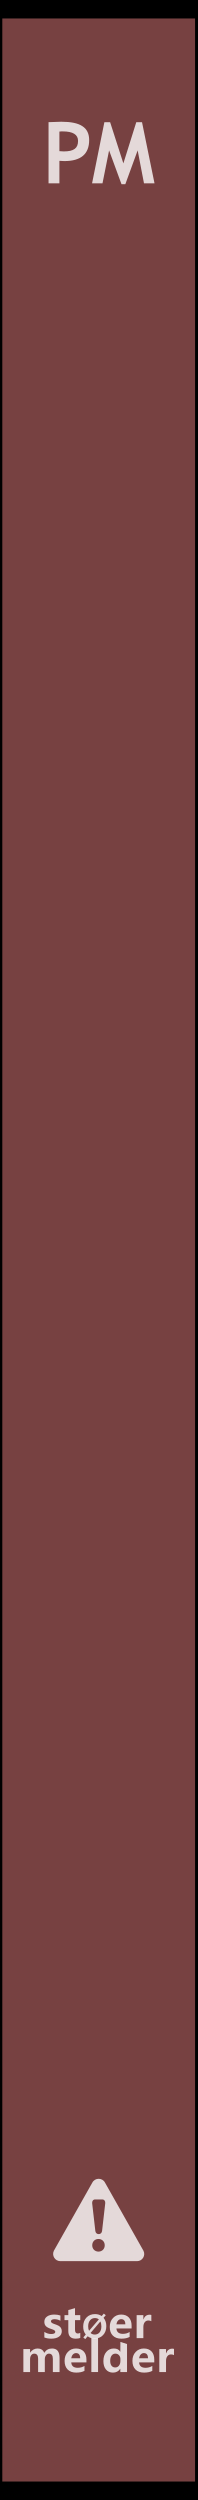
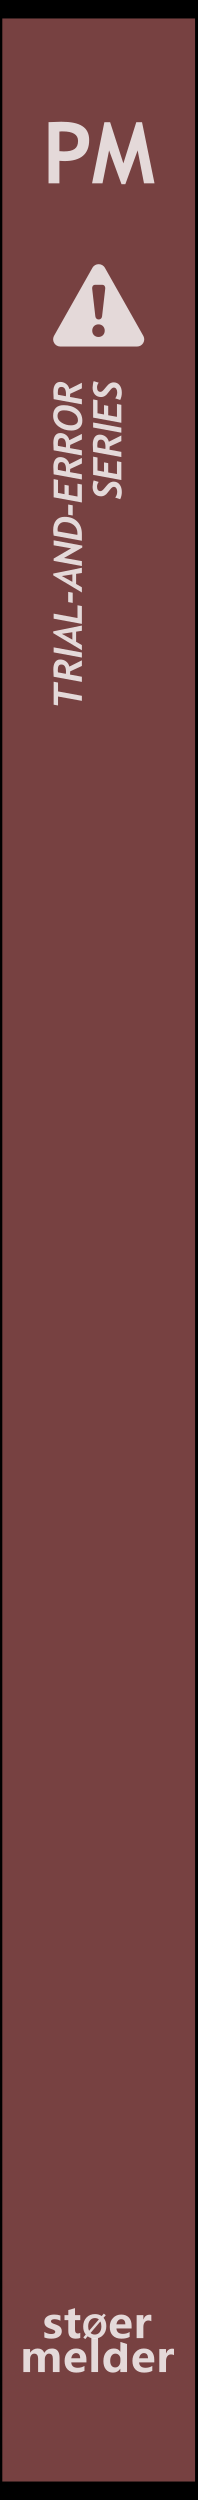
<svg xmlns="http://www.w3.org/2000/svg" width="100%" height="100%" viewBox="0 0 30 380" version="1.1" xml:space="preserve" style="fill-rule:evenodd;clip-rule:evenodd;stroke-linejoin:round;stroke-miterlimit:2;">
  <g id="Layer-1" transform="matrix(1.03896,0,0,1.0411,-89.9935,-156.177)">
    <g id="path3835" transform="matrix(0.125614,0,0,1.00351,75.7054,-0.789599)">
      <rect x="86.88" y="150.274" width="229.871" height="363.723" style="fill:rgb(119,65,65);stroke:black;stroke-width:5.37px;" />
    </g>
    <g transform="matrix(0.9625,0,0,0.960526,83.5307,176.776)">
      <g transform="matrix(13,0,0,13,9.63803,0)">
-         <path d="M0.2,-0.263L0.2,0L0.073,0L0.073,-0.715C0.158,-0.718 0.207,-0.72 0.222,-0.72C0.335,-0.72 0.417,-0.703 0.469,-0.668C0.522,-0.634 0.548,-0.579 0.548,-0.506C0.548,-0.342 0.451,-0.26 0.258,-0.26C0.243,-0.26 0.224,-0.261 0.2,-0.263ZM0.2,-0.605L0.2,-0.376C0.222,-0.374 0.239,-0.373 0.251,-0.373C0.309,-0.373 0.351,-0.382 0.378,-0.402C0.405,-0.421 0.418,-0.452 0.418,-0.496C0.418,-0.57 0.358,-0.607 0.239,-0.607C0.225,-0.607 0.213,-0.607 0.2,-0.605Z" style="fill:white;fill-opacity:0.8;fill-rule:nonzero;" />
+         <path d="M0.2,-0.263L0.2,-0L0.073,-0L0.073,-0.715C0.158,-0.718 0.207,-0.72 0.222,-0.72C0.335,-0.72 0.417,-0.703 0.469,-0.668C0.522,-0.634 0.548,-0.579 0.548,-0.506C0.548,-0.342 0.451,-0.26 0.258,-0.26C0.243,-0.26 0.224,-0.261 0.2,-0.263ZM0.2,-0.605L0.2,-0.376C0.222,-0.374 0.239,-0.373 0.251,-0.373C0.309,-0.373 0.351,-0.382 0.378,-0.402C0.405,-0.421 0.418,-0.452 0.418,-0.496C0.418,-0.57 0.358,-0.607 0.239,-0.607C0.225,-0.607 0.213,-0.607 0.2,-0.605Z" style="fill:white;fill-opacity:0.8;fill-rule:nonzero;" />
      </g>
      <g transform="matrix(13,0,0,13,17.0729,0)">
        <path d="M0.74,0L0.617,0L0.543,-0.385L0.399,0.01L0.354,0.01L0.209,-0.385L0.132,0L0.01,0L0.154,-0.715L0.221,-0.715L0.376,-0.233L0.527,-0.715L0.594,-0.715L0.74,0Z" style="fill:white;fill-opacity:0.8;fill-rule:nonzero;" />
      </g>
    </g>
    <g transform="matrix(0.579819,0,0,0.720972,-473.018,418.494)">
      <g transform="matrix(1.198,0,0,0.958552,893.633,-224.914)">
        <g transform="matrix(9,0,0,9,64.0056,347.267)">
-           <path d="M0.919,0L0.762,0L0.762,-0.308C0.762,-0.391 0.732,-0.432 0.671,-0.432C0.643,-0.432 0.62,-0.42 0.602,-0.395C0.583,-0.369 0.574,-0.339 0.574,-0.303L0.574,0L0.417,0L0.417,-0.312C0.417,-0.392 0.387,-0.432 0.327,-0.432C0.298,-0.432 0.274,-0.42 0.256,-0.396C0.238,-0.372 0.229,-0.341 0.229,-0.301L0.229,0L0.072,0L0.072,-0.54L0.229,-0.54L0.229,-0.456L0.231,-0.456C0.25,-0.486 0.275,-0.51 0.307,-0.528C0.338,-0.545 0.371,-0.553 0.405,-0.553C0.481,-0.553 0.533,-0.519 0.561,-0.451C0.603,-0.519 0.663,-0.553 0.743,-0.553C0.86,-0.553 0.919,-0.481 0.919,-0.335L0.919,0Z" style="fill:white;fill-opacity:0.8;fill-rule:nonzero;" />
+           <path d="M0.919,-0L0.762,-0L0.762,-0.308C0.762,-0.391 0.732,-0.432 0.671,-0.432C0.643,-0.432 0.62,-0.42 0.602,-0.395C0.583,-0.369 0.574,-0.339 0.574,-0.303L0.574,-0L0.417,-0L0.417,-0.312C0.417,-0.392 0.387,-0.432 0.327,-0.432C0.298,-0.432 0.274,-0.42 0.256,-0.396C0.238,-0.372 0.229,-0.341 0.229,-0.301L0.229,-0L0.072,-0L0.072,-0.54L0.229,-0.54L0.229,-0.456L0.231,-0.456C0.25,-0.486 0.275,-0.51 0.307,-0.528C0.338,-0.545 0.371,-0.553 0.405,-0.553C0.481,-0.553 0.533,-0.519 0.561,-0.451C0.603,-0.519 0.663,-0.553 0.743,-0.553C0.86,-0.553 0.919,-0.481 0.919,-0.335L0.919,-0Z" style="fill:white;fill-opacity:0.8;fill-rule:nonzero;" />
        </g>
        <g transform="matrix(9,0,0,9,72.978,347.267)">
          <path d="M0.551,-0.226L0.196,-0.226C0.201,-0.142 0.252,-0.1 0.347,-0.1C0.407,-0.1 0.459,-0.115 0.505,-0.144L0.505,-0.028C0.456,-0.001 0.391,0.013 0.312,0.013C0.226,0.013 0.159,-0.011 0.111,-0.06C0.063,-0.108 0.04,-0.176 0.04,-0.262C0.04,-0.348 0.065,-0.419 0.116,-0.472C0.167,-0.526 0.23,-0.553 0.307,-0.553C0.384,-0.553 0.443,-0.53 0.487,-0.484C0.53,-0.437 0.551,-0.374 0.551,-0.292L0.551,-0.226ZM0.404,-0.324C0.404,-0.405 0.372,-0.445 0.306,-0.445C0.279,-0.445 0.255,-0.434 0.234,-0.412C0.214,-0.39 0.201,-0.361 0.195,-0.324L0.404,-0.324Z" style="fill:white;fill-opacity:0.8;fill-rule:nonzero;" />
        </g>
        <g transform="matrix(9,0,0,9,78.3513,347.267)">
          <rect x="0.069" y="-0.799" width="0.157" height="0.799" style="fill:white;fill-opacity:0.8;fill-rule:nonzero;" />
        </g>
        <g transform="matrix(9,0,0,9,81.1494,347.267)">
-           <path d="M0.593,0L0.436,0L0.436,-0.076L0.433,-0.076C0.395,-0.017 0.339,0.013 0.264,0.013C0.195,0.013 0.141,-0.011 0.1,-0.06C0.06,-0.108 0.04,-0.174 0.04,-0.258C0.04,-0.346 0.062,-0.418 0.108,-0.472C0.153,-0.526 0.212,-0.553 0.286,-0.553C0.356,-0.553 0.405,-0.528 0.433,-0.477L0.436,-0.477L0.438,-0.707L0.593,-0.658L0.593,0ZM0.438,-0.306C0.438,-0.342 0.427,-0.372 0.405,-0.396C0.383,-0.42 0.356,-0.432 0.323,-0.432C0.284,-0.432 0.254,-0.417 0.232,-0.386C0.21,-0.356 0.199,-0.315 0.199,-0.263C0.199,-0.213 0.21,-0.175 0.231,-0.148C0.252,-0.121 0.281,-0.108 0.318,-0.108C0.353,-0.108 0.382,-0.122 0.404,-0.15C0.427,-0.179 0.438,-0.215 0.438,-0.261L0.438,-0.306Z" style="fill:white;fill-opacity:0.8;fill-rule:nonzero;" />
+           <path d="M0.593,-0L0.436,-0L0.436,-0.076L0.433,-0.076C0.395,-0.017 0.339,0.013 0.264,0.013C0.195,0.013 0.141,-0.011 0.1,-0.06C0.06,-0.108 0.04,-0.174 0.04,-0.258C0.04,-0.346 0.062,-0.418 0.108,-0.472C0.153,-0.526 0.212,-0.553 0.286,-0.553C0.356,-0.553 0.405,-0.528 0.433,-0.477L0.436,-0.477L0.438,-0.707L0.593,-0.658L0.593,-0ZM0.438,-0.306C0.438,-0.342 0.427,-0.372 0.405,-0.396C0.383,-0.42 0.356,-0.432 0.323,-0.432C0.284,-0.432 0.254,-0.417 0.232,-0.386C0.21,-0.356 0.199,-0.315 0.199,-0.263C0.199,-0.213 0.21,-0.175 0.231,-0.148C0.252,-0.121 0.281,-0.108 0.318,-0.108C0.353,-0.108 0.382,-0.122 0.404,-0.15C0.427,-0.179 0.438,-0.215 0.438,-0.261L0.438,-0.306Z" style="fill:white;fill-opacity:0.8;fill-rule:nonzero;" />
        </g>
        <g transform="matrix(9,0,0,9,87.2654,347.267)">
          <path d="M0.551,-0.226L0.196,-0.226C0.201,-0.142 0.252,-0.1 0.347,-0.1C0.407,-0.1 0.459,-0.115 0.505,-0.144L0.505,-0.028C0.456,-0.001 0.391,0.013 0.312,0.013C0.226,0.013 0.159,-0.011 0.111,-0.06C0.063,-0.108 0.04,-0.176 0.04,-0.262C0.04,-0.348 0.065,-0.419 0.116,-0.472C0.167,-0.526 0.23,-0.553 0.307,-0.553C0.384,-0.553 0.443,-0.53 0.487,-0.484C0.53,-0.437 0.551,-0.374 0.551,-0.292L0.551,-0.226ZM0.404,-0.324C0.404,-0.405 0.372,-0.445 0.306,-0.445C0.279,-0.445 0.255,-0.434 0.234,-0.412C0.214,-0.39 0.201,-0.361 0.195,-0.324L0.404,-0.324Z" style="fill:white;fill-opacity:0.8;fill-rule:nonzero;" />
        </g>
        <g transform="matrix(9,0,0,9,92.6386,347.267)">
-           <path d="M0.416,-0.397C0.397,-0.408 0.374,-0.414 0.346,-0.414C0.31,-0.414 0.282,-0.4 0.261,-0.373C0.24,-0.345 0.229,-0.308 0.229,-0.26L0.229,0L0.072,0L0.072,-0.54L0.229,-0.54L0.229,-0.438L0.231,-0.438C0.257,-0.512 0.305,-0.549 0.374,-0.549C0.392,-0.549 0.406,-0.547 0.416,-0.543L0.416,-0.397Z" style="fill:white;fill-opacity:0.8;fill-rule:nonzero;" />
+           <path d="M0.416,-0.397C0.397,-0.408 0.374,-0.414 0.346,-0.414C0.31,-0.414 0.282,-0.4 0.261,-0.373C0.24,-0.345 0.229,-0.308 0.229,-0.26L0.229,-0L0.072,-0L0.072,-0.54L0.229,-0.54L0.229,-0.438L0.231,-0.438C0.257,-0.512 0.305,-0.549 0.374,-0.549C0.392,-0.549 0.406,-0.547 0.416,-0.543L0.416,-0.397Z" style="fill:white;fill-opacity:0.8;fill-rule:nonzero;" />
        </g>
      </g>
      <g transform="matrix(1.198,0,0,0.958552,893.495,-231.786)">
        <g transform="matrix(9,0,0,9,68.6657,347.267)">
          <path d="M0.058,-0.145C0.112,-0.112 0.165,-0.096 0.216,-0.096C0.281,-0.096 0.314,-0.113 0.314,-0.148C0.314,-0.173 0.287,-0.193 0.233,-0.21C0.166,-0.231 0.12,-0.254 0.095,-0.28C0.07,-0.305 0.058,-0.34 0.058,-0.383C0.058,-0.436 0.079,-0.478 0.122,-0.508C0.165,-0.538 0.221,-0.553 0.291,-0.553C0.34,-0.553 0.388,-0.546 0.434,-0.531L0.434,-0.407C0.392,-0.432 0.346,-0.444 0.295,-0.444C0.27,-0.444 0.25,-0.44 0.235,-0.431C0.22,-0.422 0.212,-0.41 0.212,-0.396C0.212,-0.371 0.235,-0.351 0.28,-0.335C0.329,-0.319 0.366,-0.304 0.39,-0.291C0.415,-0.278 0.434,-0.26 0.447,-0.238C0.459,-0.216 0.466,-0.191 0.466,-0.163C0.466,-0.107 0.444,-0.064 0.399,-0.033C0.354,-0.002 0.295,0.013 0.22,0.013C0.162,0.013 0.107,0.004 0.058,-0.015L0.058,-0.145Z" style="fill:white;fill-opacity:0.8;fill-rule:nonzero;" />
        </g>
        <g transform="matrix(9,0,0,9,73.2436,347.267)">
          <path d="M0.39,-0.006C0.366,0.007 0.33,0.013 0.282,0.013C0.167,0.013 0.11,-0.047 0.11,-0.167L0.11,-0.422L0.021,-0.422L0.021,-0.54L0.11,-0.54L0.11,-0.659L0.267,-0.704L0.267,-0.54L0.39,-0.54L0.39,-0.422L0.267,-0.422L0.267,-0.195C0.267,-0.137 0.289,-0.108 0.335,-0.108C0.353,-0.108 0.371,-0.114 0.39,-0.124L0.39,-0.006Z" style="fill:white;fill-opacity:0.8;fill-rule:nonzero;" />
        </g>
        <g transform="matrix(6.6,0,0,6.6,77.1051,347.267)">
          <path d="M0.106,0.032L0.043,-0.021L0.122,-0.115C0.067,-0.183 0.04,-0.268 0.04,-0.368C0.04,-0.487 0.075,-0.584 0.144,-0.658C0.213,-0.732 0.305,-0.769 0.418,-0.769C0.5,-0.769 0.571,-0.748 0.63,-0.706L0.698,-0.785L0.761,-0.733L0.689,-0.65C0.748,-0.581 0.778,-0.493 0.778,-0.384C0.778,-0.266 0.743,-0.17 0.674,-0.097C0.605,-0.023 0.516,0.013 0.406,0.013C0.32,0.013 0.246,-0.011 0.182,-0.059L0.106,0.032ZM0.54,-0.6C0.506,-0.628 0.463,-0.642 0.413,-0.642C0.349,-0.642 0.297,-0.617 0.258,-0.569C0.218,-0.52 0.199,-0.455 0.199,-0.375C0.199,-0.319 0.208,-0.273 0.227,-0.234L0.54,-0.6ZM0.275,-0.165C0.311,-0.131 0.356,-0.114 0.409,-0.114C0.473,-0.114 0.524,-0.137 0.563,-0.184C0.601,-0.231 0.62,-0.294 0.62,-0.374C0.62,-0.435 0.61,-0.488 0.588,-0.533L0.275,-0.165Z" style="fill:white;fill-opacity:0.8;fill-rule:nonzero;" />
        </g>
        <g transform="matrix(9,0,0,9,82.6053,347.267)">
          <path d="M0.551,-0.226L0.196,-0.226C0.201,-0.142 0.252,-0.1 0.347,-0.1C0.407,-0.1 0.459,-0.115 0.505,-0.144L0.505,-0.028C0.456,-0.001 0.391,0.013 0.312,0.013C0.226,0.013 0.159,-0.011 0.111,-0.06C0.063,-0.108 0.04,-0.176 0.04,-0.262C0.04,-0.348 0.065,-0.419 0.116,-0.472C0.167,-0.526 0.23,-0.553 0.307,-0.553C0.384,-0.553 0.443,-0.53 0.487,-0.484C0.53,-0.437 0.551,-0.374 0.551,-0.292L0.551,-0.226ZM0.404,-0.324C0.404,-0.405 0.372,-0.445 0.306,-0.445C0.279,-0.445 0.255,-0.434 0.234,-0.412C0.214,-0.39 0.201,-0.361 0.195,-0.324L0.404,-0.324Z" style="fill:white;fill-opacity:0.8;fill-rule:nonzero;" />
        </g>
        <g transform="matrix(9,0,0,9,87.9786,347.267)">
-           <path d="M0.416,-0.397C0.397,-0.408 0.374,-0.414 0.346,-0.414C0.31,-0.414 0.282,-0.4 0.261,-0.373C0.24,-0.345 0.229,-0.308 0.229,-0.26L0.229,0L0.072,0L0.072,-0.54L0.229,-0.54L0.229,-0.438L0.231,-0.438C0.257,-0.512 0.305,-0.549 0.374,-0.549C0.392,-0.549 0.406,-0.547 0.416,-0.543L0.416,-0.397Z" style="fill:white;fill-opacity:0.8;fill-rule:nonzero;" />
+           <path d="M0.416,-0.397C0.397,-0.408 0.374,-0.414 0.346,-0.414C0.31,-0.414 0.282,-0.4 0.261,-0.373C0.24,-0.345 0.229,-0.308 0.229,-0.26L0.229,-0L0.072,-0L0.072,-0.54L0.229,-0.54L0.229,-0.438L0.231,-0.438C0.257,-0.512 0.305,-0.549 0.374,-0.549C0.392,-0.549 0.406,-0.547 0.416,-0.543L0.416,-0.397Z" style="fill:white;fill-opacity:0.8;fill-rule:nonzero;" />
        </g>
      </g>
    </g>
-     <g id="warning-exclamation-sign-in-filled-triangle-svgrepo-com" transform="matrix(0.10749,0,0,0.107269,101.056,474.127)">
+     <g id="warning-exclamation-sign-in-filled-triangle-svgrepo-com" transform="matrix(0.10749,0,0,0.107269,101.056,194.593)">
      <g transform="matrix(1,0,0,1,-61.9973,-61.9984)">
        <g>
          <path d="M9.821,118.048L114.221,118.048C121.521,118.048 126.221,110.348 122.921,103.848L70.721,11.348C67.12,4.149 56.821,4.149 53.221,11.348L1.021,103.848C-2.179,110.348 2.521,118.048 9.821,118.048ZM70.222,96.548C70.222,101.348 66.722,105.048 61.722,105.048C56.722,105.048 53.222,101.348 53.222,96.548L53.222,96.348C53.222,91.548 56.722,87.848 61.722,87.848C66.722,87.848 70.222,91.548 70.222,96.348L70.222,96.548ZM57.121,34.048L66.922,34.048C69.621,34.048 71.222,36.348 70.922,39.248L66.621,76.848C66.321,79.548 64.521,81.248 62.021,81.248C59.521,81.248 57.721,79.548 57.421,76.848L53.12,39.248C52.821,36.348 54.422,34.048 57.121,34.048Z" style="fill:rgb(228,217,217);fill-rule:nonzero;" />
        </g>
      </g>
    </g>
+     <g transform="matrix(5.89361e-17,-0.960526,0.9625,5.88153e-17,98.5964,246.679)">
+       <g transform="matrix(6,0,0,6,-7.18024,0)">
+         <path d="M0.679,-0.604L0.454,-0.604L0.343,-0L0.215,-0L0.325,-0.604L0.098,-0.604L0.118,-0.715L0.7,-0.715L0.679,-0.604Z" style="fill:white;fill-opacity:0.8;fill-rule:nonzero;" />
+       </g>
+       <g transform="matrix(6,0,0,6,-3.15989,0)">
+         <path d="M0.413,-0.317L0.572,-0L0.429,-0L0.292,-0.296C0.27,-0.296 0.243,-0.298 0.211,-0.3L0.156,-0L0.025,-0L0.156,-0.715C0.251,-0.72 0.313,-0.723 0.343,-0.723C0.42,-0.723 0.481,-0.708 0.526,-0.678C0.57,-0.648 0.593,-0.605 0.593,-0.549C0.593,-0.492 0.576,-0.442 0.544,-0.4C0.511,-0.358 0.467,-0.33 0.413,-0.317ZM0.267,-0.605L0.23,-0.405C0.249,-0.403 0.266,-0.402 0.281,-0.402C0.404,-0.402 0.466,-0.441 0.466,-0.52C0.466,-0.552 0.454,-0.576 0.43,-0.59C0.407,-0.603 0.368,-0.61 0.313,-0.61C0.308,-0.61 0.293,-0.609 0.267,-0.605Z" style="fill:white;fill-opacity:0.8;fill-rule:nonzero;" />
+       </g>
+       <g transform="matrix(6,0,0,6,0.491324,0)">
+         <path d="M0.161,-0L0.033,-0L0.165,-0.715L0.292,-0.715L0.161,-0Z" style="fill:white;fill-opacity:0.8;fill-rule:nonzero;" />
+       </g>
+       <g transform="matrix(6,0,0,6,2.07125,0)">
+         <path d="M0.448,-0L0.426,-0.146L0.17,-0.146L0.086,-0L-0.046,-0L0.388,-0.725L0.434,-0.725L0.581,-0L0.448,-0ZM0.371,-0.508L0.224,-0.241L0.412,-0.241L0.371,-0.508Z" style="fill:white;fill-opacity:0.8;fill-rule:nonzero;" />
+       </g>
+       <g transform="matrix(6,0,0,6,5.66386,0)">
+         <path d="M0.476,-0L0.024,-0L0.156,-0.715L0.284,-0.715L0.173,-0.111L0.496,-0.111L0.476,-0Z" style="fill:white;fill-opacity:0.8;fill-rule:nonzero;" />
+       </g>
+       <g transform="matrix(6,0,0,6,8.74379,0)">
+         <path d="M0.043,-0.232L0.063,-0.347L0.322,-0.347L0.301,-0.232L0.043,-0.232Z" style="fill:white;fill-opacity:0.8;fill-rule:nonzero;" />
+       </g>
+       <g transform="matrix(6,0,0,6,10.8569,0)">
+         <path d="M0.448,-0L0.426,-0.146L0.17,-0.146L0.086,-0L-0.046,-0L0.388,-0.725L0.434,-0.725L0.581,-0L0.448,-0ZM0.371,-0.508L0.224,-0.241L0.412,-0.241L0.371,-0.508Z" style="fill:white;fill-opacity:0.8;fill-rule:nonzero;" />
+       </g>
+       <g transform="matrix(6,0,0,6,14.4495,0)">
+         <path d="M0.543,0.01L0.494,0.01L0.23,-0.453L0.151,-0L0.025,-0L0.157,-0.715L0.215,-0.715L0.474,-0.272L0.551,-0.715L0.677,-0.715L0.543,0.01Z" style="fill:white;fill-opacity:0.8;fill-rule:nonzero;" />
+       </g>
+       <g transform="matrix(6,0,0,6,18.3205,0)">
+         <path d="M0.194,-0L0.021,-0L0.151,-0.714C0.199,-0.722 0.243,-0.727 0.285,-0.727C0.394,-0.727 0.479,-0.702 0.538,-0.652C0.598,-0.602 0.627,-0.53 0.627,-0.436C0.627,-0.303 0.588,-0.197 0.509,-0.118C0.431,-0.039 0.325,-0 0.194,-0ZM0.257,-0.611L0.17,-0.114C0.185,-0.112 0.198,-0.112 0.209,-0.112C0.297,-0.112 0.366,-0.143 0.417,-0.204C0.469,-0.266 0.495,-0.345 0.495,-0.441C0.495,-0.494 0.477,-0.536 0.441,-0.568C0.406,-0.6 0.36,-0.616 0.305,-0.616C0.289,-0.616 0.273,-0.614 0.257,-0.611Z" style="fill:white;fill-opacity:0.8;fill-rule:nonzero;" />
+       </g>
+       <g transform="matrix(6,0,0,6,22.0244,0)">
+         <path d="M0.043,-0.232L0.063,-0.347L0.322,-0.347L0.301,-0.232L0.043,-0.232Z" style="fill:white;fill-opacity:0.8;fill-rule:nonzero;" />
+       </g>
+       <g transform="matrix(6,0,0,6,24.1375,0)">
+         <path d="M0.592,-0.604L0.262,-0.604L0.232,-0.439L0.469,-0.439L0.449,-0.333L0.212,-0.333L0.172,-0.111L0.497,-0.111L0.476,-0L0.021,-0L0.152,-0.715L0.613,-0.715L0.592,-0.604Z" style="fill:white;fill-opacity:0.8;fill-rule:nonzero;" />
+       </g>
+       <g transform="matrix(6,0,0,6,27.6071,0)">
+         <path d="M0.413,-0.317L0.572,-0L0.429,-0L0.292,-0.296C0.27,-0.296 0.243,-0.298 0.211,-0.3L0.156,-0L0.025,-0L0.156,-0.715C0.251,-0.72 0.313,-0.723 0.343,-0.723C0.42,-0.723 0.481,-0.708 0.526,-0.678C0.57,-0.648 0.593,-0.605 0.593,-0.549C0.593,-0.492 0.576,-0.442 0.544,-0.4C0.511,-0.358 0.467,-0.33 0.413,-0.317ZM0.267,-0.605L0.23,-0.405C0.249,-0.403 0.266,-0.402 0.281,-0.402C0.404,-0.402 0.466,-0.441 0.466,-0.52C0.466,-0.552 0.454,-0.576 0.43,-0.59C0.407,-0.603 0.368,-0.61 0.313,-0.61C0.308,-0.61 0.293,-0.609 0.267,-0.605Z" style="fill:white;fill-opacity:0.8;fill-rule:nonzero;" />
+       </g>
+       <g transform="matrix(6,0,0,6,31.2583,0)">
+         <path d="M0.413,-0.317L0.572,-0L0.429,-0L0.292,-0.296C0.27,-0.296 0.243,-0.298 0.211,-0.3L0.156,-0L0.025,-0L0.156,-0.715C0.251,-0.72 0.313,-0.723 0.343,-0.723C0.42,-0.723 0.481,-0.708 0.526,-0.678C0.57,-0.648 0.593,-0.605 0.593,-0.549C0.593,-0.492 0.576,-0.442 0.544,-0.4C0.511,-0.358 0.467,-0.33 0.413,-0.317ZM0.267,-0.605L0.23,-0.405C0.249,-0.403 0.266,-0.402 0.281,-0.402C0.404,-0.402 0.466,-0.441 0.466,-0.52C0.466,-0.552 0.454,-0.576 0.43,-0.59C0.407,-0.603 0.368,-0.61 0.313,-0.61C0.308,-0.61 0.293,-0.609 0.267,-0.605Z" style="fill:white;fill-opacity:0.8;fill-rule:nonzero;" />
+       </g>
+       <g transform="matrix(6,0,0,6,34.9095,0)">
+         <path d="M0.048,-0.266C0.048,-0.393 0.083,-0.502 0.153,-0.593C0.222,-0.683 0.313,-0.728 0.424,-0.728C0.509,-0.728 0.575,-0.705 0.622,-0.66C0.668,-0.615 0.691,-0.549 0.691,-0.463C0.691,-0.322 0.655,-0.208 0.584,-0.12C0.514,-0.032 0.416,0.012 0.293,0.012C0.217,0.012 0.158,-0.013 0.114,-0.064C0.07,-0.115 0.048,-0.182 0.048,-0.266ZM0.18,-0.279C0.18,-0.224 0.191,-0.181 0.213,-0.148C0.235,-0.115 0.267,-0.099 0.309,-0.099C0.386,-0.099 0.447,-0.134 0.492,-0.204C0.537,-0.273 0.56,-0.356 0.56,-0.453C0.56,-0.563 0.511,-0.617 0.415,-0.617C0.347,-0.617 0.291,-0.581 0.247,-0.51C0.202,-0.438 0.18,-0.361 0.18,-0.279Z" style="fill:white;fill-opacity:0.8;fill-rule:nonzero;" />
+       </g>
+       <g transform="matrix(6,0,0,6,39.0324,0)">
+         <path d="M0.413,-0.317L0.572,-0L0.429,-0L0.292,-0.296C0.27,-0.296 0.243,-0.298 0.211,-0.3L0.156,-0L0.025,-0L0.156,-0.715C0.251,-0.72 0.313,-0.723 0.343,-0.723C0.42,-0.723 0.481,-0.708 0.526,-0.678C0.57,-0.648 0.593,-0.605 0.593,-0.549C0.593,-0.492 0.576,-0.442 0.544,-0.4C0.511,-0.358 0.467,-0.33 0.413,-0.317ZM0.267,-0.605L0.23,-0.405C0.249,-0.403 0.266,-0.402 0.281,-0.402C0.404,-0.402 0.466,-0.441 0.466,-0.52C0.466,-0.552 0.454,-0.576 0.43,-0.59C0.407,-0.603 0.368,-0.61 0.313,-0.61C0.308,-0.61 0.293,-0.609 0.267,-0.605Z" style="fill:white;fill-opacity:0.8;fill-rule:nonzero;" />
+       </g>
+       <g transform="matrix(6,0,0,6,24.6308,6)">
+         <path d="M0.459,-0.574C0.421,-0.602 0.383,-0.616 0.344,-0.616C0.265,-0.616 0.226,-0.586 0.226,-0.527C0.226,-0.502 0.247,-0.472 0.289,-0.437L0.362,-0.375C0.385,-0.355 0.401,-0.341 0.41,-0.332C0.418,-0.323 0.428,-0.31 0.438,-0.294C0.447,-0.278 0.455,-0.262 0.459,-0.246C0.464,-0.23 0.467,-0.213 0.467,-0.196C0.467,-0.131 0.442,-0.08 0.393,-0.043C0.344,-0.006 0.281,0.012 0.203,0.012C0.139,0.012 0.078,-0.002 0.021,-0.029L0.062,-0.155C0.106,-0.122 0.156,-0.105 0.214,-0.105C0.249,-0.105 0.278,-0.113 0.301,-0.128C0.323,-0.142 0.335,-0.164 0.335,-0.191C0.335,-0.218 0.314,-0.248 0.272,-0.28L0.196,-0.341C0.172,-0.36 0.156,-0.374 0.148,-0.382C0.14,-0.391 0.131,-0.403 0.122,-0.418C0.113,-0.433 0.106,-0.448 0.102,-0.464C0.097,-0.48 0.095,-0.497 0.095,-0.514C0.095,-0.579 0.117,-0.632 0.16,-0.67C0.204,-0.708 0.261,-0.728 0.332,-0.728C0.355,-0.728 0.385,-0.725 0.421,-0.719C0.458,-0.714 0.483,-0.708 0.498,-0.701L0.459,-0.574Z" style="fill:white;fill-opacity:0.8;fill-rule:nonzero;" />
+       </g>
+       <g transform="matrix(6,0,0,6,27.5496,6)">
+         <path d="M0.592,-0.604L0.262,-0.604L0.232,-0.439L0.469,-0.439L0.449,-0.333L0.212,-0.333L0.172,-0.111L0.497,-0.111L0.476,-0L0.021,-0L0.152,-0.715L0.613,-0.715L0.592,-0.604Z" style="fill:white;fill-opacity:0.8;fill-rule:nonzero;" />
+       </g>
+       <g transform="matrix(6,0,0,6,31.0191,6)">
+         <path d="M0.413,-0.317L0.572,-0L0.429,-0L0.292,-0.296C0.27,-0.296 0.243,-0.298 0.211,-0.3L0.156,-0L0.025,-0L0.156,-0.715C0.251,-0.72 0.313,-0.723 0.343,-0.723C0.42,-0.723 0.481,-0.708 0.526,-0.678C0.57,-0.648 0.593,-0.605 0.593,-0.549C0.593,-0.492 0.576,-0.442 0.544,-0.4C0.511,-0.358 0.467,-0.33 0.413,-0.317ZM0.267,-0.605L0.23,-0.405C0.249,-0.403 0.266,-0.402 0.281,-0.402C0.404,-0.402 0.466,-0.441 0.466,-0.52C0.466,-0.552 0.454,-0.576 0.43,-0.59C0.407,-0.603 0.368,-0.61 0.313,-0.61C0.308,-0.61 0.293,-0.609 0.267,-0.605Z" style="fill:white;fill-opacity:0.8;fill-rule:nonzero;" />
+       </g>
+       <g transform="matrix(6,0,0,6,34.6704,6)">
+         <path d="M0.161,-0L0.033,-0L0.165,-0.715L0.292,-0.715L0.161,-0Z" style="fill:white;fill-opacity:0.8;fill-rule:nonzero;" />
+       </g>
+       <g transform="matrix(6,0,0,6,36.2503,6)">
+         <path d="M0.592,-0.604L0.262,-0.604L0.232,-0.439L0.469,-0.439L0.449,-0.333L0.212,-0.333L0.172,-0.111L0.497,-0.111L0.476,-0L0.021,-0L0.152,-0.715L0.613,-0.715L0.592,-0.604Z" style="fill:white;fill-opacity:0.8;fill-rule:nonzero;" />
+       </g>
+       <g transform="matrix(6,0,0,6,39.7198,6)">
+         <path d="M0.459,-0.574C0.421,-0.602 0.383,-0.616 0.344,-0.616C0.265,-0.616 0.226,-0.586 0.226,-0.527C0.226,-0.502 0.247,-0.472 0.289,-0.437L0.362,-0.375C0.385,-0.355 0.401,-0.341 0.41,-0.332C0.418,-0.323 0.428,-0.31 0.438,-0.294C0.447,-0.278 0.455,-0.262 0.459,-0.246C0.464,-0.23 0.467,-0.213 0.467,-0.196C0.467,-0.131 0.442,-0.08 0.393,-0.043C0.344,-0.006 0.281,0.012 0.203,0.012C0.139,0.012 0.078,-0.002 0.021,-0.029L0.062,-0.155C0.106,-0.122 0.156,-0.105 0.214,-0.105C0.249,-0.105 0.278,-0.113 0.301,-0.128C0.323,-0.142 0.335,-0.164 0.335,-0.191C0.335,-0.218 0.314,-0.248 0.272,-0.28L0.196,-0.341C0.172,-0.36 0.156,-0.374 0.148,-0.382C0.14,-0.391 0.131,-0.403 0.122,-0.418C0.113,-0.433 0.106,-0.448 0.102,-0.464C0.097,-0.48 0.095,-0.497 0.095,-0.514C0.095,-0.579 0.117,-0.632 0.16,-0.67C0.204,-0.708 0.261,-0.728 0.332,-0.728C0.355,-0.728 0.385,-0.725 0.421,-0.719C0.458,-0.714 0.483,-0.708 0.498,-0.701L0.459,-0.574Z" style="fill:white;fill-opacity:0.8;fill-rule:nonzero;" />
+       </g>
+     </g>
  </g>
</svg>
